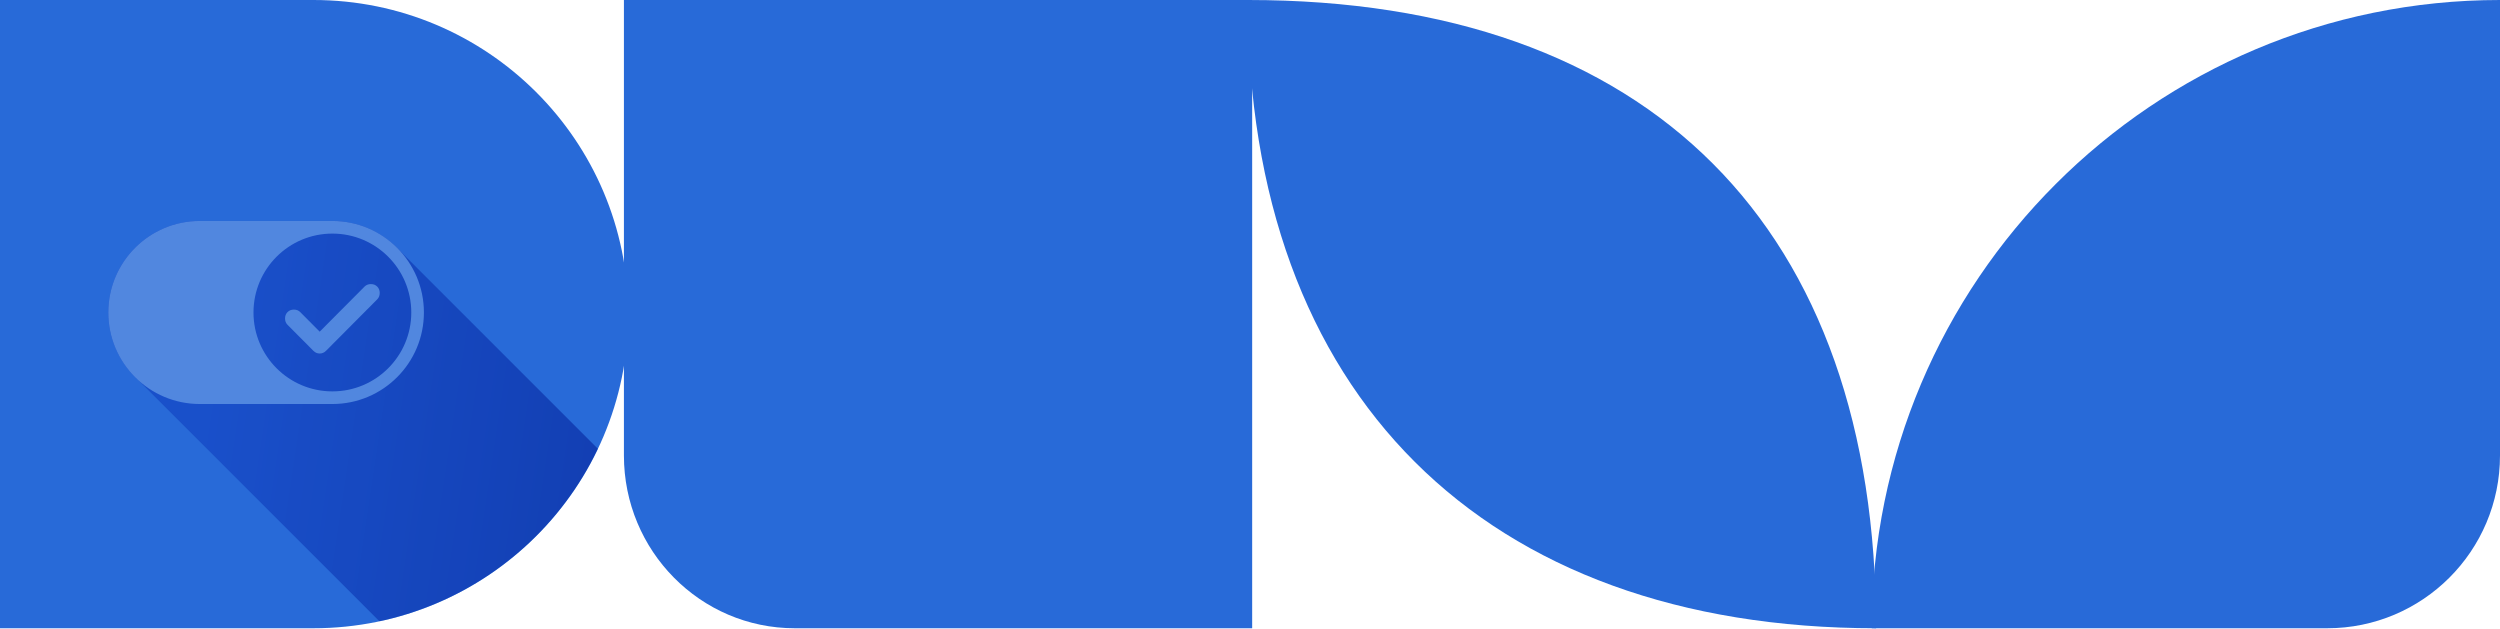
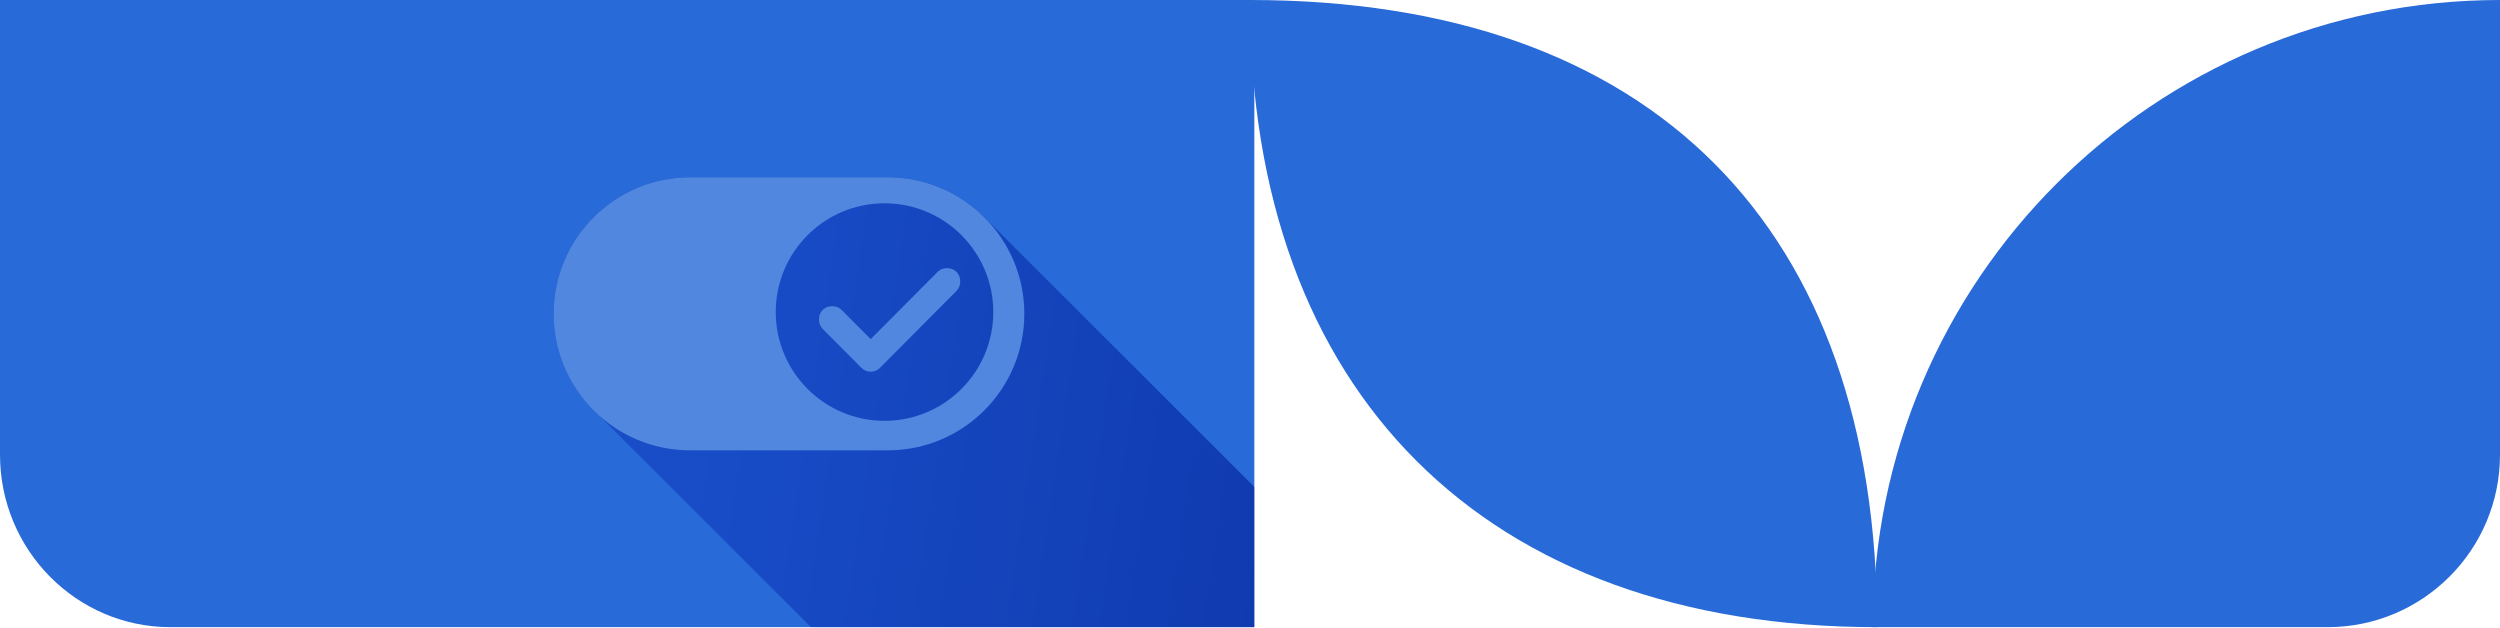
- <svg xmlns="http://www.w3.org/2000/svg" width="577" height="145" viewBox="0 0 577 145" fill="none">
-   <path d="M0 145L0 -0L72.335 -0C112.467 -0 145 32.459 145 72.5C145 112.541 112.467 145 72.335 145L0 145Z" fill="#286AD8" />
-   <path d="M537.125 145H432C432 64.919 496.919 0 577 0V105.125C577 127.147 559.147 145 537.125 145Z" fill="#286AD8" />
-   <path d="M183.424 145C161.651 145 144 127.148 144 105.125V0H289V145H183.424Z" fill="#286AD8" />
-   <path d="M288 0C288 91 342.5 145 433 145C433 52.5 381 0 288 0Z" fill="#286AD8" />
-   <g style="mix-blend-mode:multiply" opacity="0.91">
-     <mask id="mask0_616_866" style="mask-type:alpha" maskUnits="userSpaceOnUse" x="0" y="0" width="145" height="145">
-       <path d="M0 145L0 -0L72.335 -0C112.467 -0 145 32.459 145 72.5C145 112.541 112.467 145 72.335 145L0 145Z" fill="#286AD8" />
+ <svg xmlns="http://www.w3.org/2000/svg" width="578" height="145" viewBox="0 0 578 145" fill="none">
+   <path d="M538.125 145H433C433 64.919 497.919 0 578 0V105.125C578 127.147 560.147 145 538.125 145Z" fill="#286AD8" />
+   <path d="M289 0C289 91 343.5 145 434 145C434 52.5 382 0 289 0Z" fill="#286AD8" />
+   <path d="M39.424 145C17.651 145 0 127.148 0 105.125V0H290V145H39.424Z" fill="#286AD8" />
+   <g style="mix-blend-mode:multiply">
+     <mask id="mask0_652_713" style="mask-type:alpha" maskUnits="userSpaceOnUse" x="0" y="0" width="290" height="145">
+       <path d="M39.424 145C17.651 145 0 127.148 0 105.125V0H290V145H39.424Z" fill="#286AD8" />
    </mask>
-     <g mask="url(#mask0_616_866)">
+     <g mask="url(#mask0_652_713)">
      <g style="mix-blend-mode:multiply">
-         <path d="M92.15 57.736C88.294 53.601 82.815 51 76.715 51H46.123C34.457 51 25 60.457 25 72.123C25 78.223 27.601 83.703 31.737 87.559L161.795 217.617C165.651 221.753 171.131 224.354 177.231 224.354H207.823C219.489 224.354 228.946 214.897 228.946 203.231C228.946 197.131 226.345 191.652 222.21 187.796L92.15 57.736Z" fill="url(#paint0_linear_616_866)" fill-opacity="0.78" />
+         <path d="M228.423 51.064C222.656 44.886 214.462 41 205.339 41H159.589C142.143 41 128 55.129 128 72.559C128 81.673 131.89 89.86 138.075 95.621L332.576 289.935C338.343 296.114 346.538 300 355.661 300H401.411C418.857 300 433 285.871 433 268.441C433 259.328 429.11 251.141 422.927 245.38L228.423 51.064Z" fill="url(#paint0_linear_652_713)" fill-opacity="0.78" />
      </g>
    </g>
  </g>
-   <path d="M76.715 51H46.123C34.457 51 25 60.457 25 72.123C25 83.789 34.457 93.246 46.123 93.246H76.715C88.381 93.246 97.838 83.789 97.838 72.123C97.838 60.457 88.381 51 76.715 51ZM76.715 90.332C66.658 90.332 58.505 82.18 58.505 72.123C58.505 62.066 66.658 53.913 76.715 53.913C86.772 53.913 94.924 62.066 94.924 72.123C94.924 82.18 86.772 90.332 76.715 90.332Z" fill="#5187DF" />
-   <path d="M85.602 65.567C85.01 65.567 84.521 65.76 84.138 66.145L73.787 76.548L69.292 72.03C68.909 71.644 68.42 71.452 67.828 71.452C67.236 71.452 66.747 71.644 66.364 72.03C65.981 72.415 65.789 72.905 65.789 73.501C65.789 74.096 65.981 74.587 66.364 74.972L72.324 80.961C72.742 81.382 73.229 81.592 73.787 81.592C74.346 81.592 74.833 81.382 75.251 80.961L87.066 69.088C87.448 68.702 87.641 68.212 87.641 67.617C87.641 67.021 87.448 66.531 87.066 66.145C86.683 65.76 86.194 65.567 85.602 65.567Z" fill="#5187DF" />
+   <path fill-rule="evenodd" clip-rule="evenodd" d="M159.559 41H205.265C222.694 41 236.824 55.129 236.824 72.559C236.824 89.988 222.694 104.118 205.265 104.118H159.559C142.129 104.118 128 89.988 128 72.559C128 55.129 142.129 41 159.559 41ZM179.353 72.147C179.353 86.035 190.612 97.294 204.5 97.294C218.388 97.294 229.647 86.035 229.647 72.147C229.647 58.259 218.388 47 204.5 47C190.612 47 179.353 58.259 179.353 72.147Z" fill="#5187DF" />
+   <path d="M218.954 62C218.07 62 217.339 62.288 216.767 62.864L201.303 78.406L194.586 71.655C194.014 71.079 193.283 70.791 192.399 70.791C191.515 70.791 190.783 71.079 190.212 71.655C189.64 72.231 189.353 72.963 189.353 73.853C189.353 74.742 189.64 75.475 190.212 76.051L199.116 84.999C199.741 85.627 200.469 85.941 201.303 85.941C202.137 85.941 202.865 85.627 203.489 84.999L221.141 67.259C221.713 66.684 222 65.951 222 65.061C222 64.172 221.713 63.439 221.141 62.864C220.569 62.288 219.838 62 218.954 62Z" fill="#5187DF" />
  <defs>
-     <linearGradient id="paint0_linear_616_866" x1="52.332" y1="69.354" x2="220.039" y2="94.478" gradientUnits="userSpaceOnUse">
+     <linearGradient id="paint0_linear_652_713" x1="168.874" y1="68.422" x2="419.67" y2="106.03" gradientUnits="userSpaceOnUse">
      <stop stop-color="#7AA5E7" />
      <stop offset="1" stop-color="#003BA1" />
    </linearGradient>
  </defs>
</svg>
